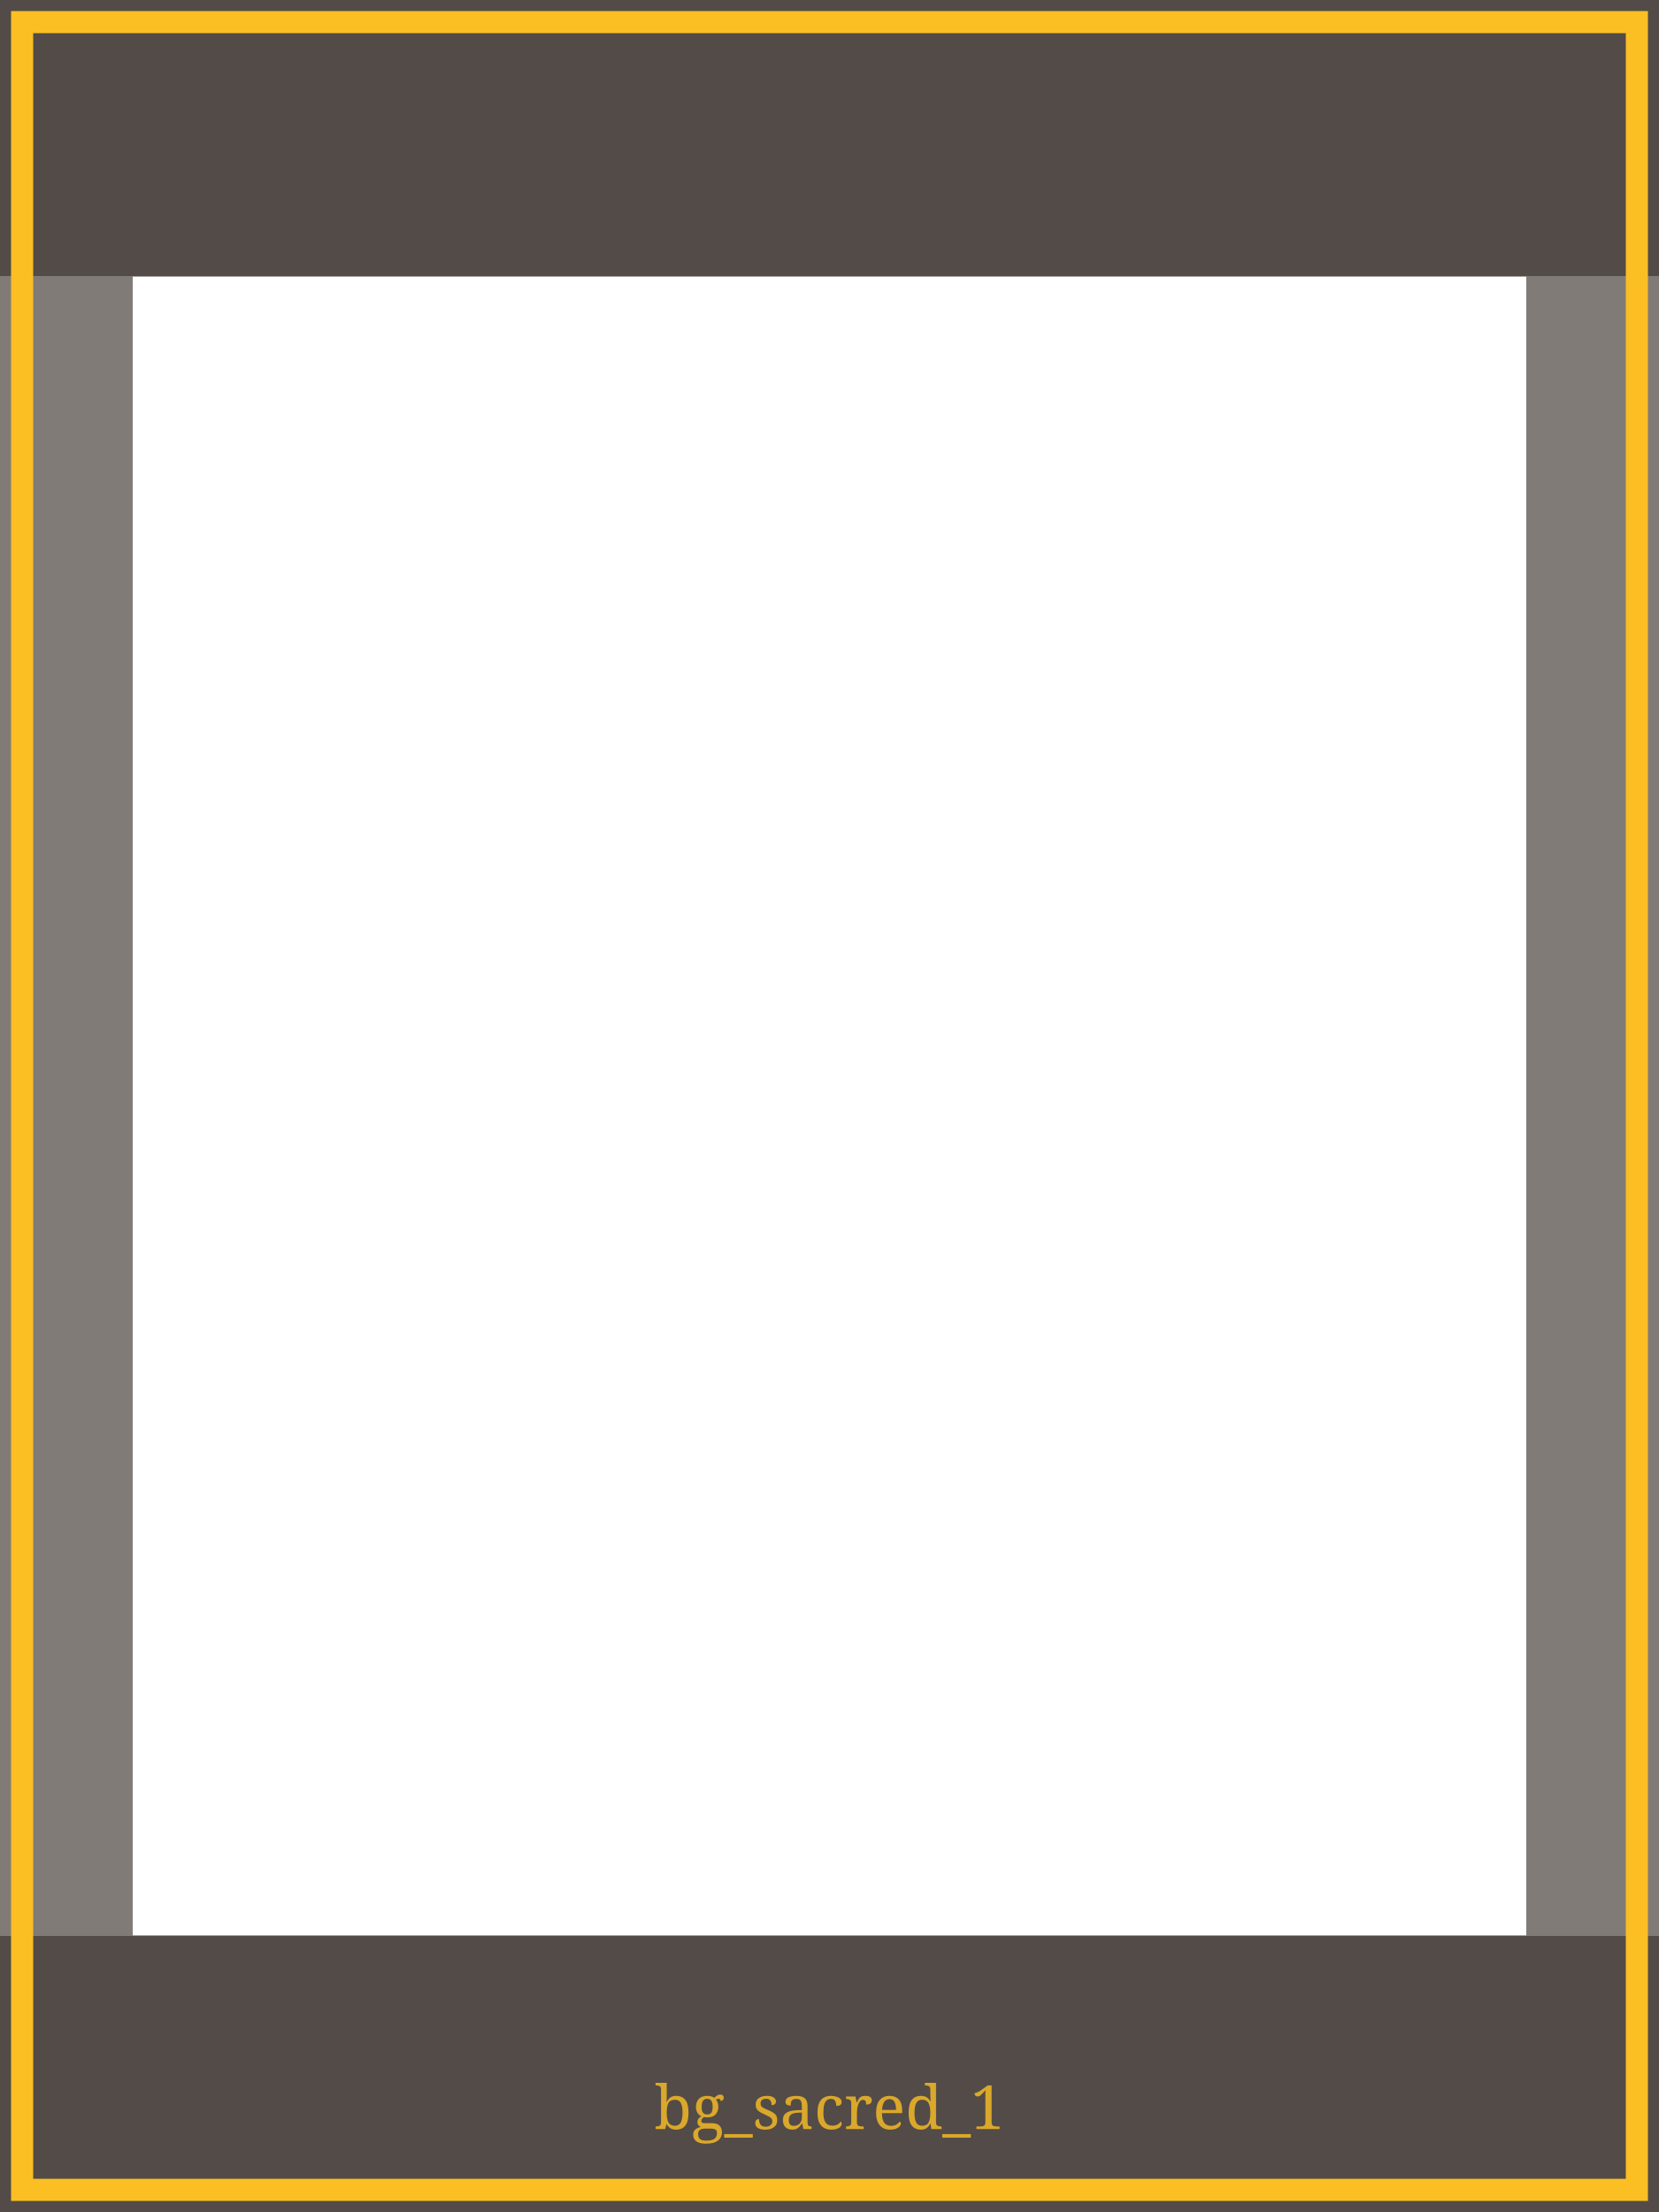
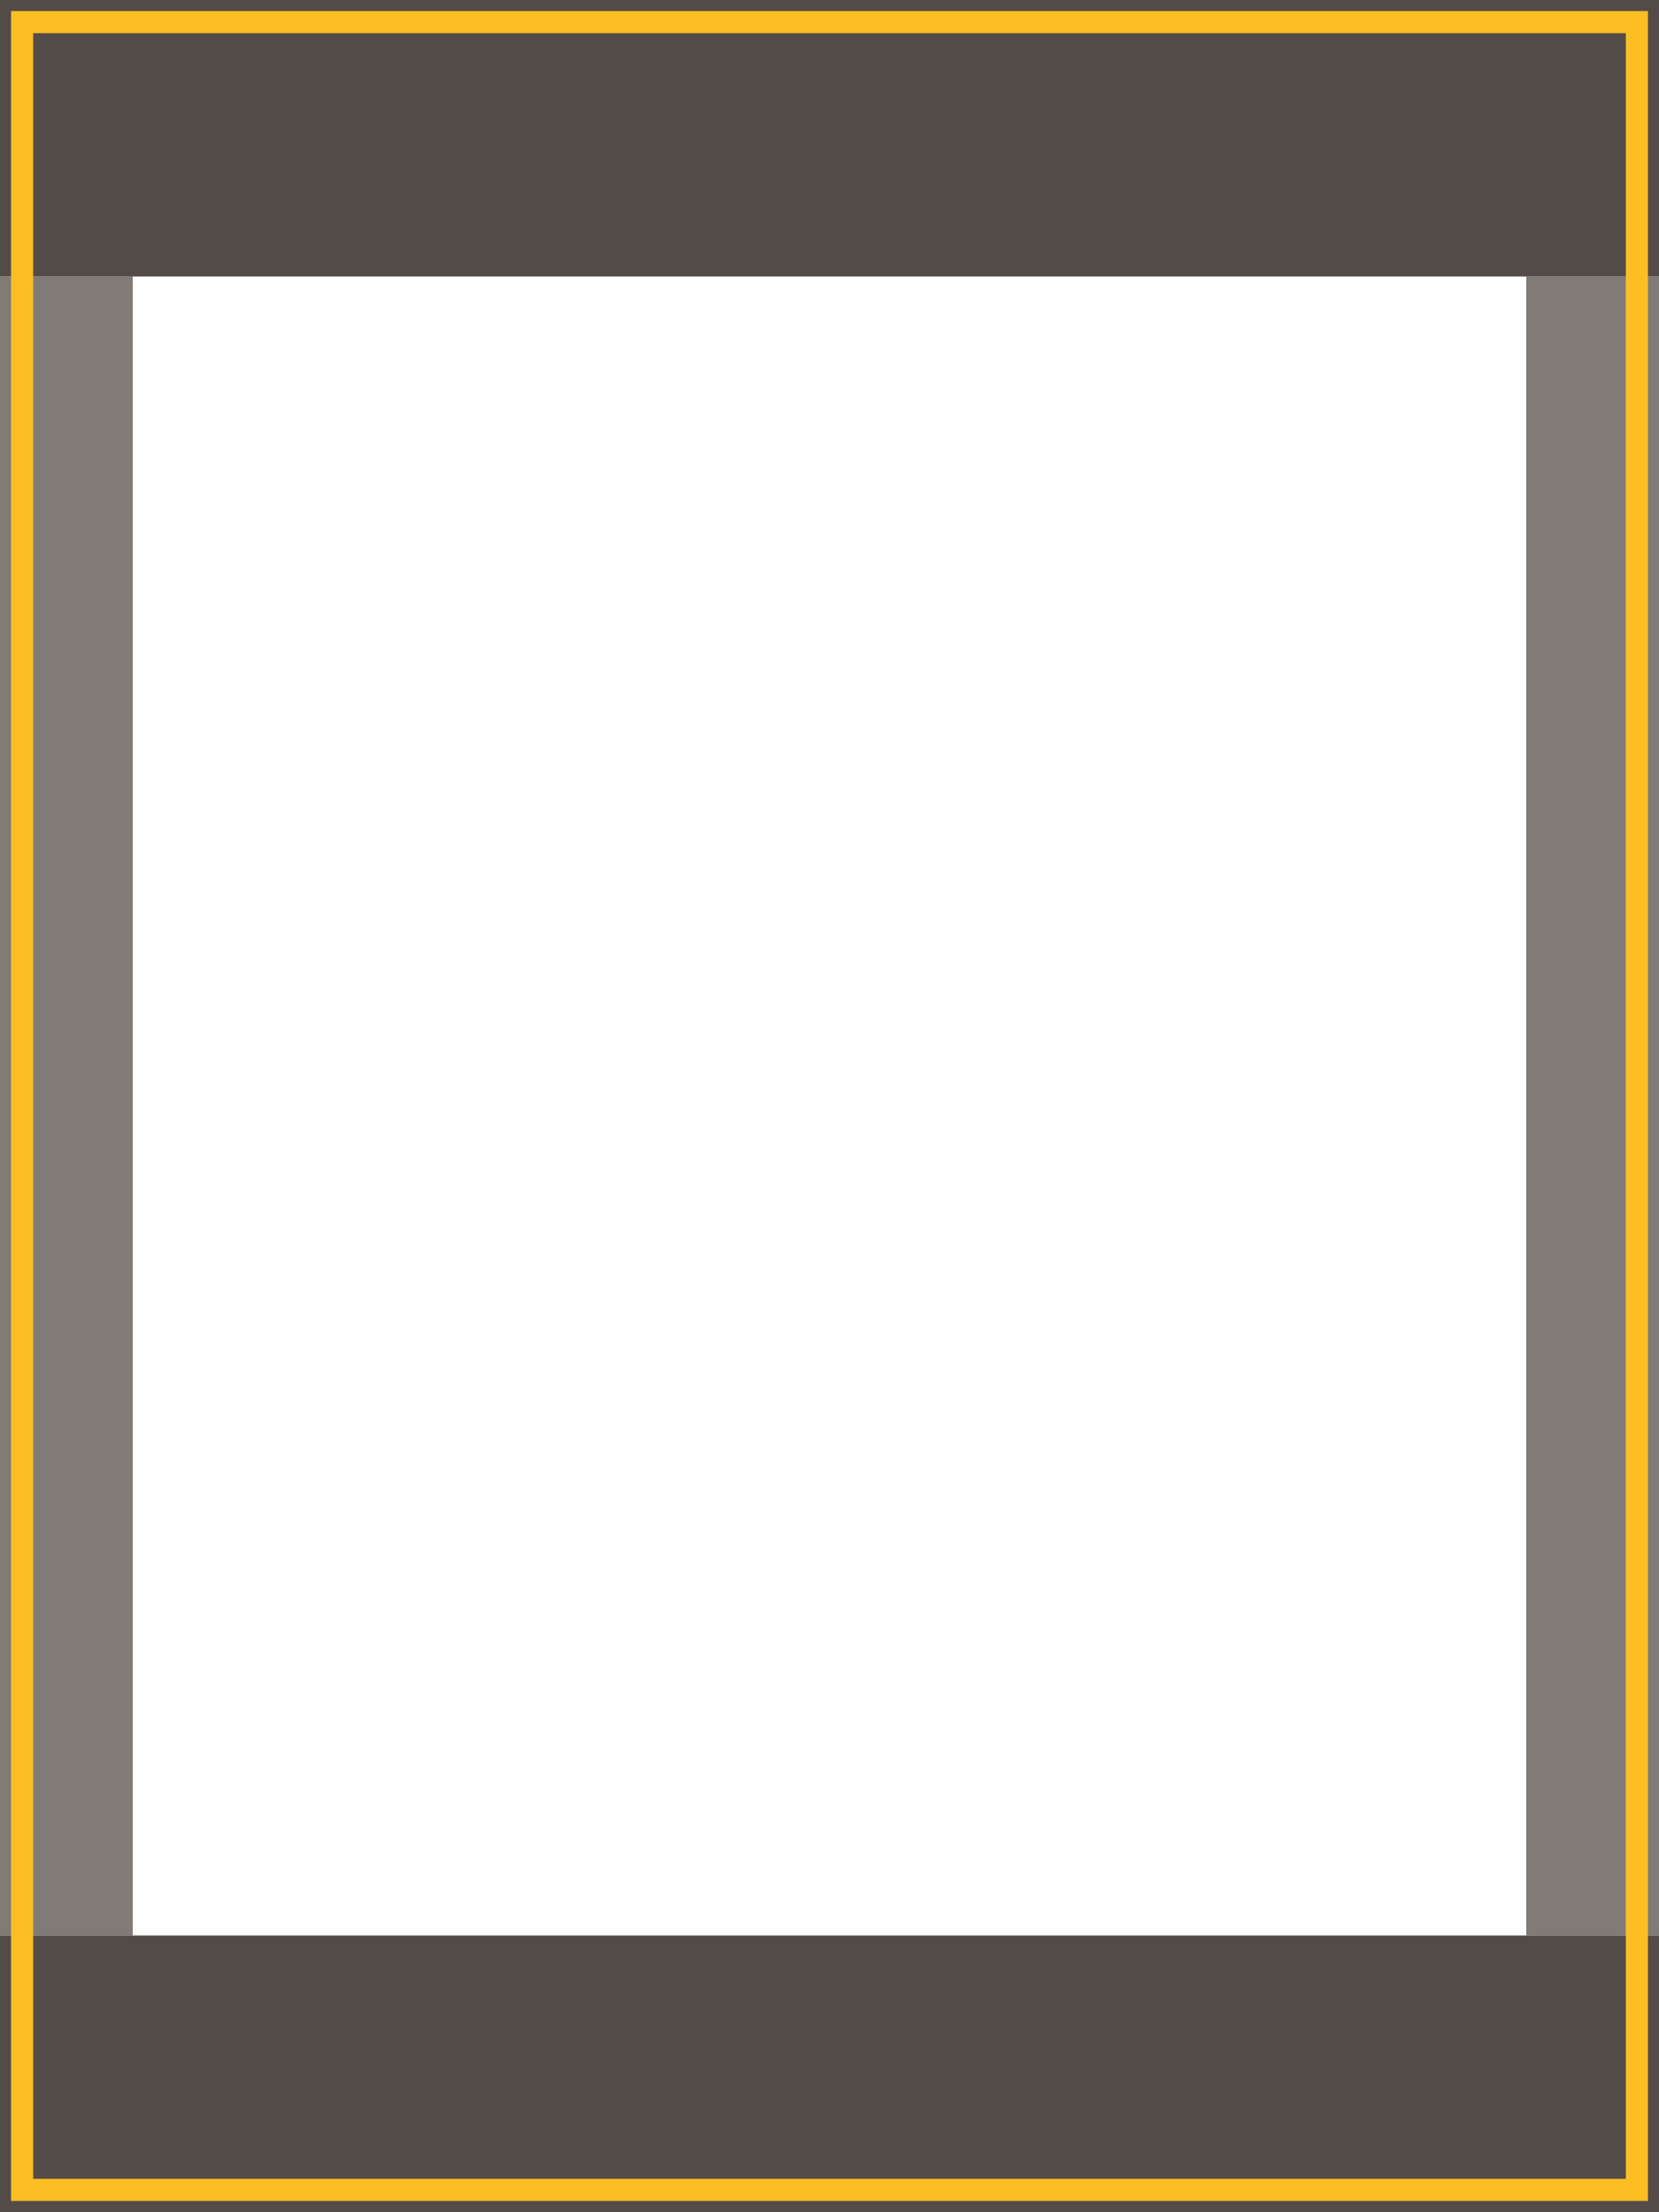
<svg xmlns="http://www.w3.org/2000/svg" viewBox="0 0 300 400" width="300" height="400">
  <rect x="0" y="0" width="300" height="50" fill="rgba(26,15,10,0.75)" />
  <rect x="0" y="350" width="300" height="50" fill="rgba(26,15,10,0.75)" />
  <rect x="0" y="50" width="24" height="300" fill="rgba(26,15,10,0.55)" />
  <rect x="276" y="50" width="24" height="300" fill="rgba(26,15,10,0.55)" />
  <rect x="4" y="4" width="292" height="392" fill="none" stroke="#fbbf24" stroke-width="4" />
-   <text x="150" y="385" text-anchor="middle" fill="#fbbf24" font-family="Georgia,serif" font-size="11" opacity="0.8">bg_sacred_1</text>
</svg>
